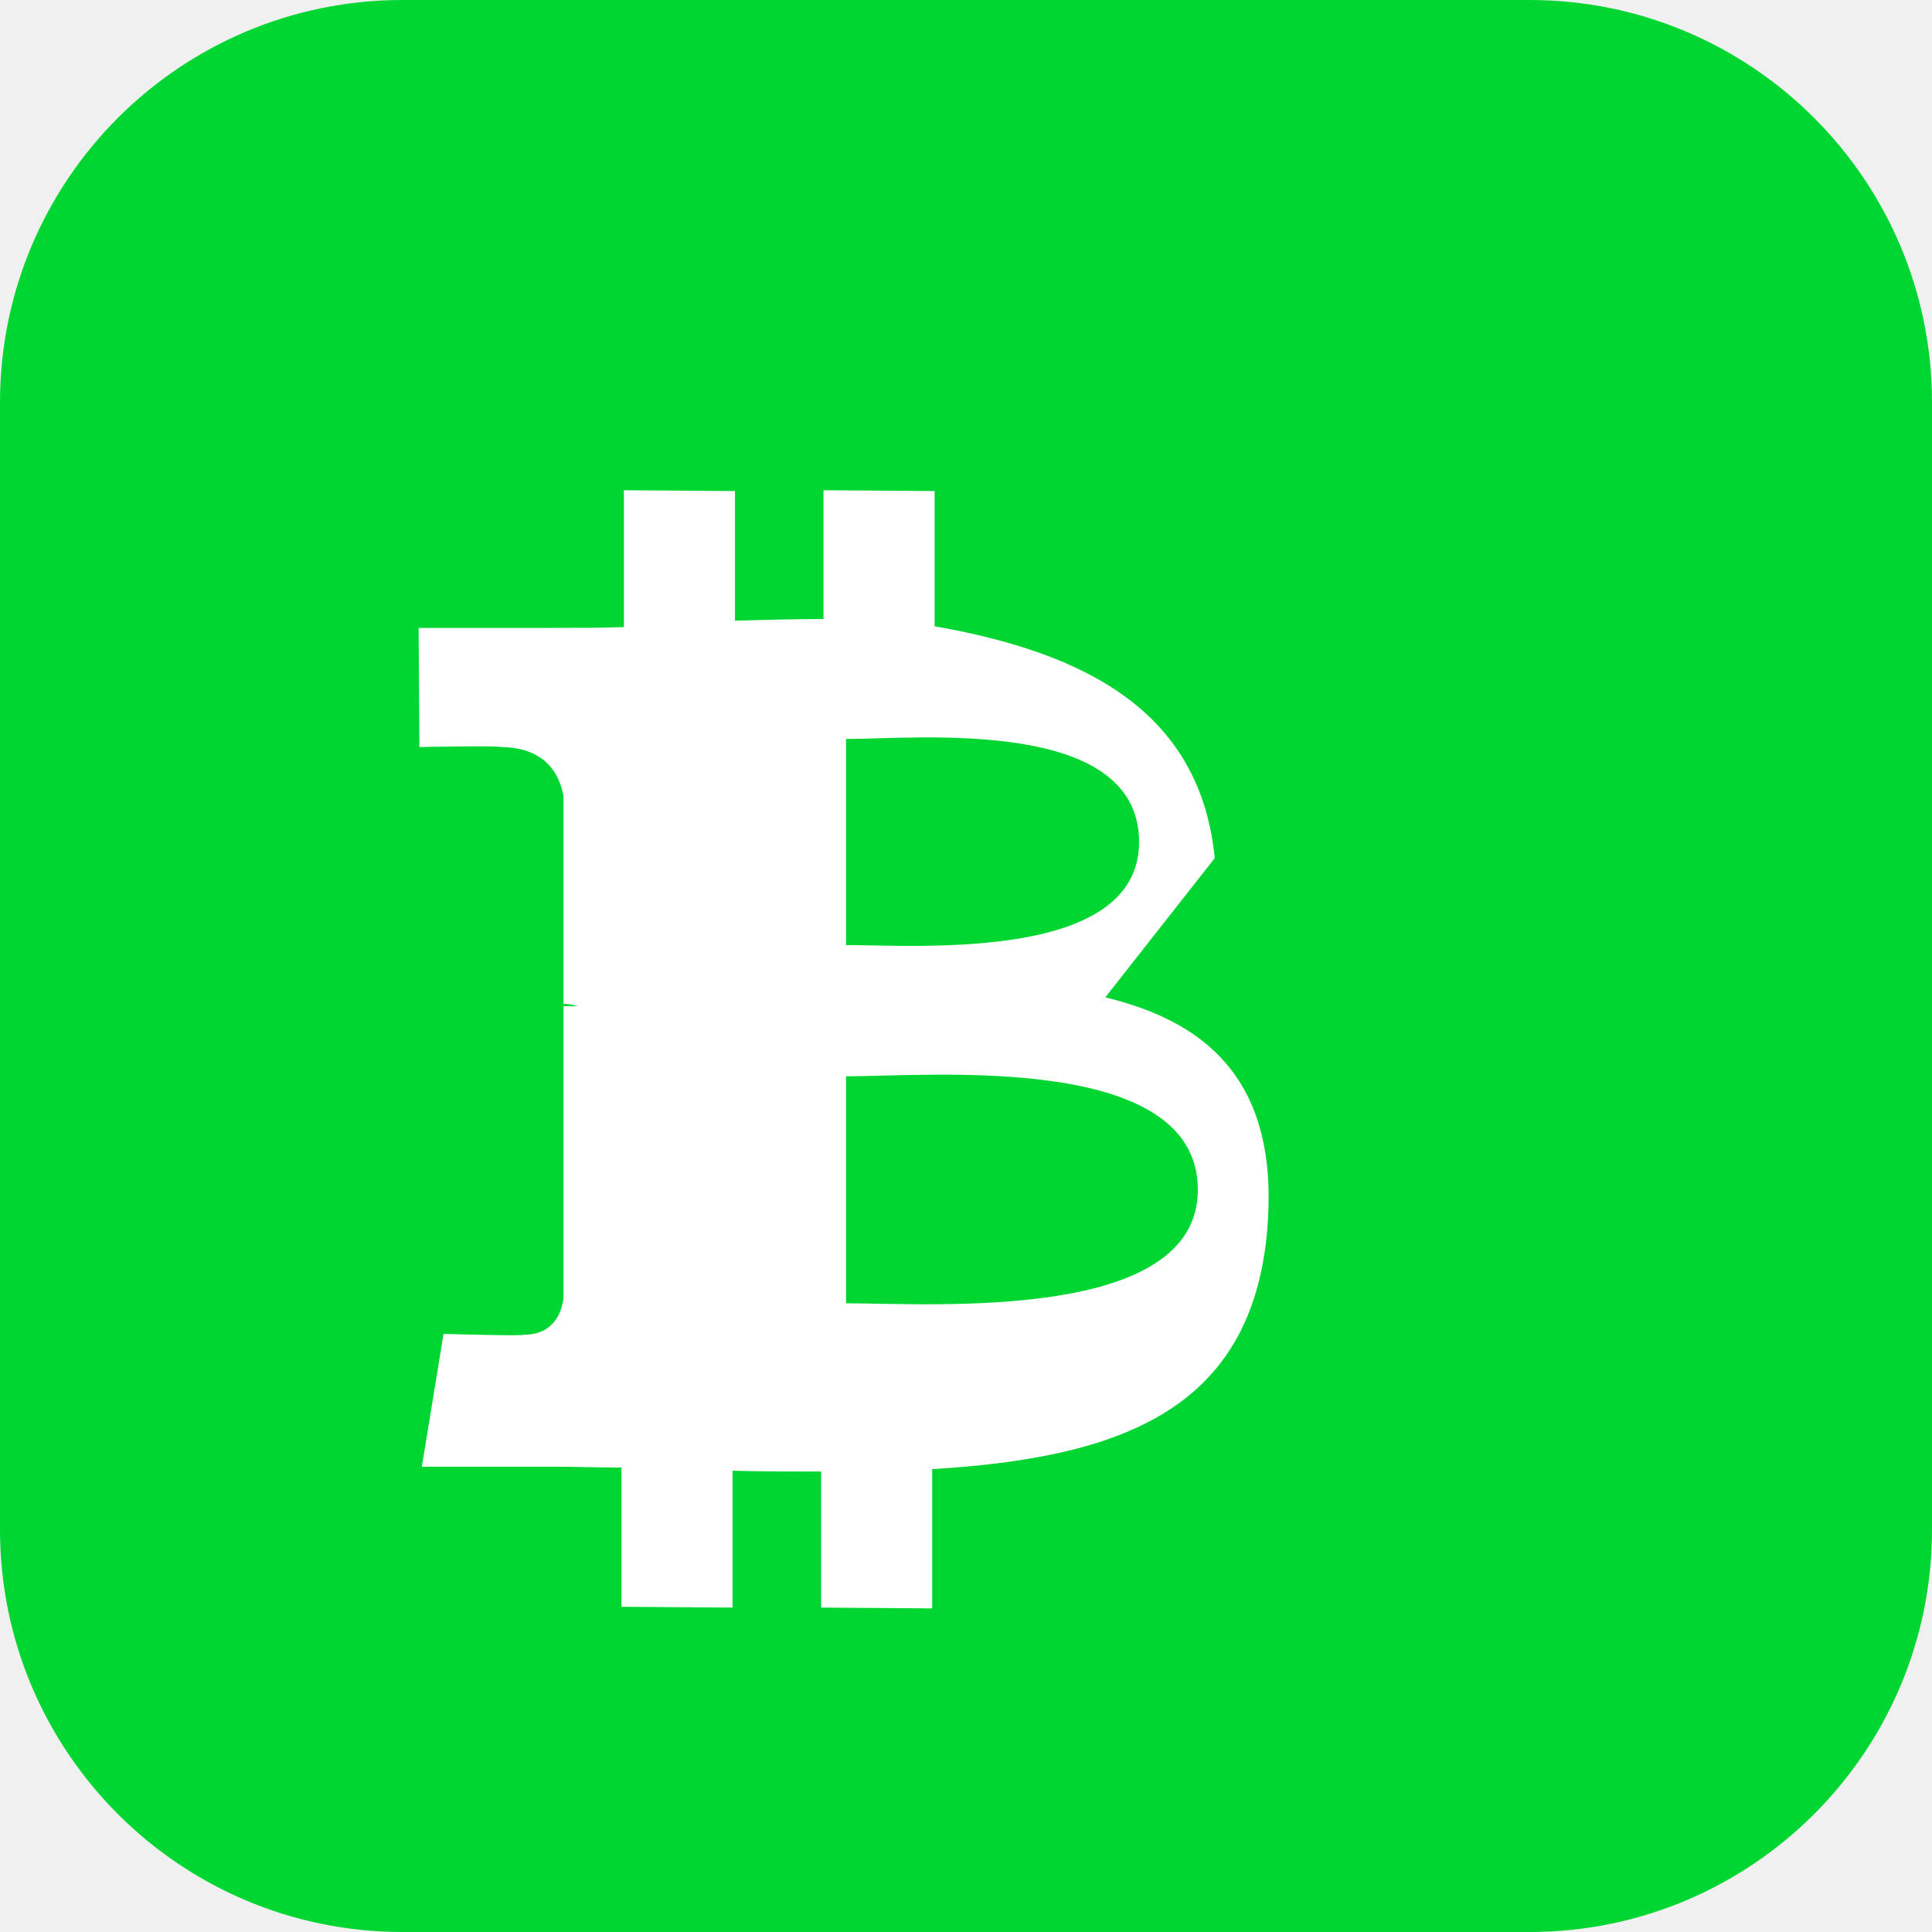
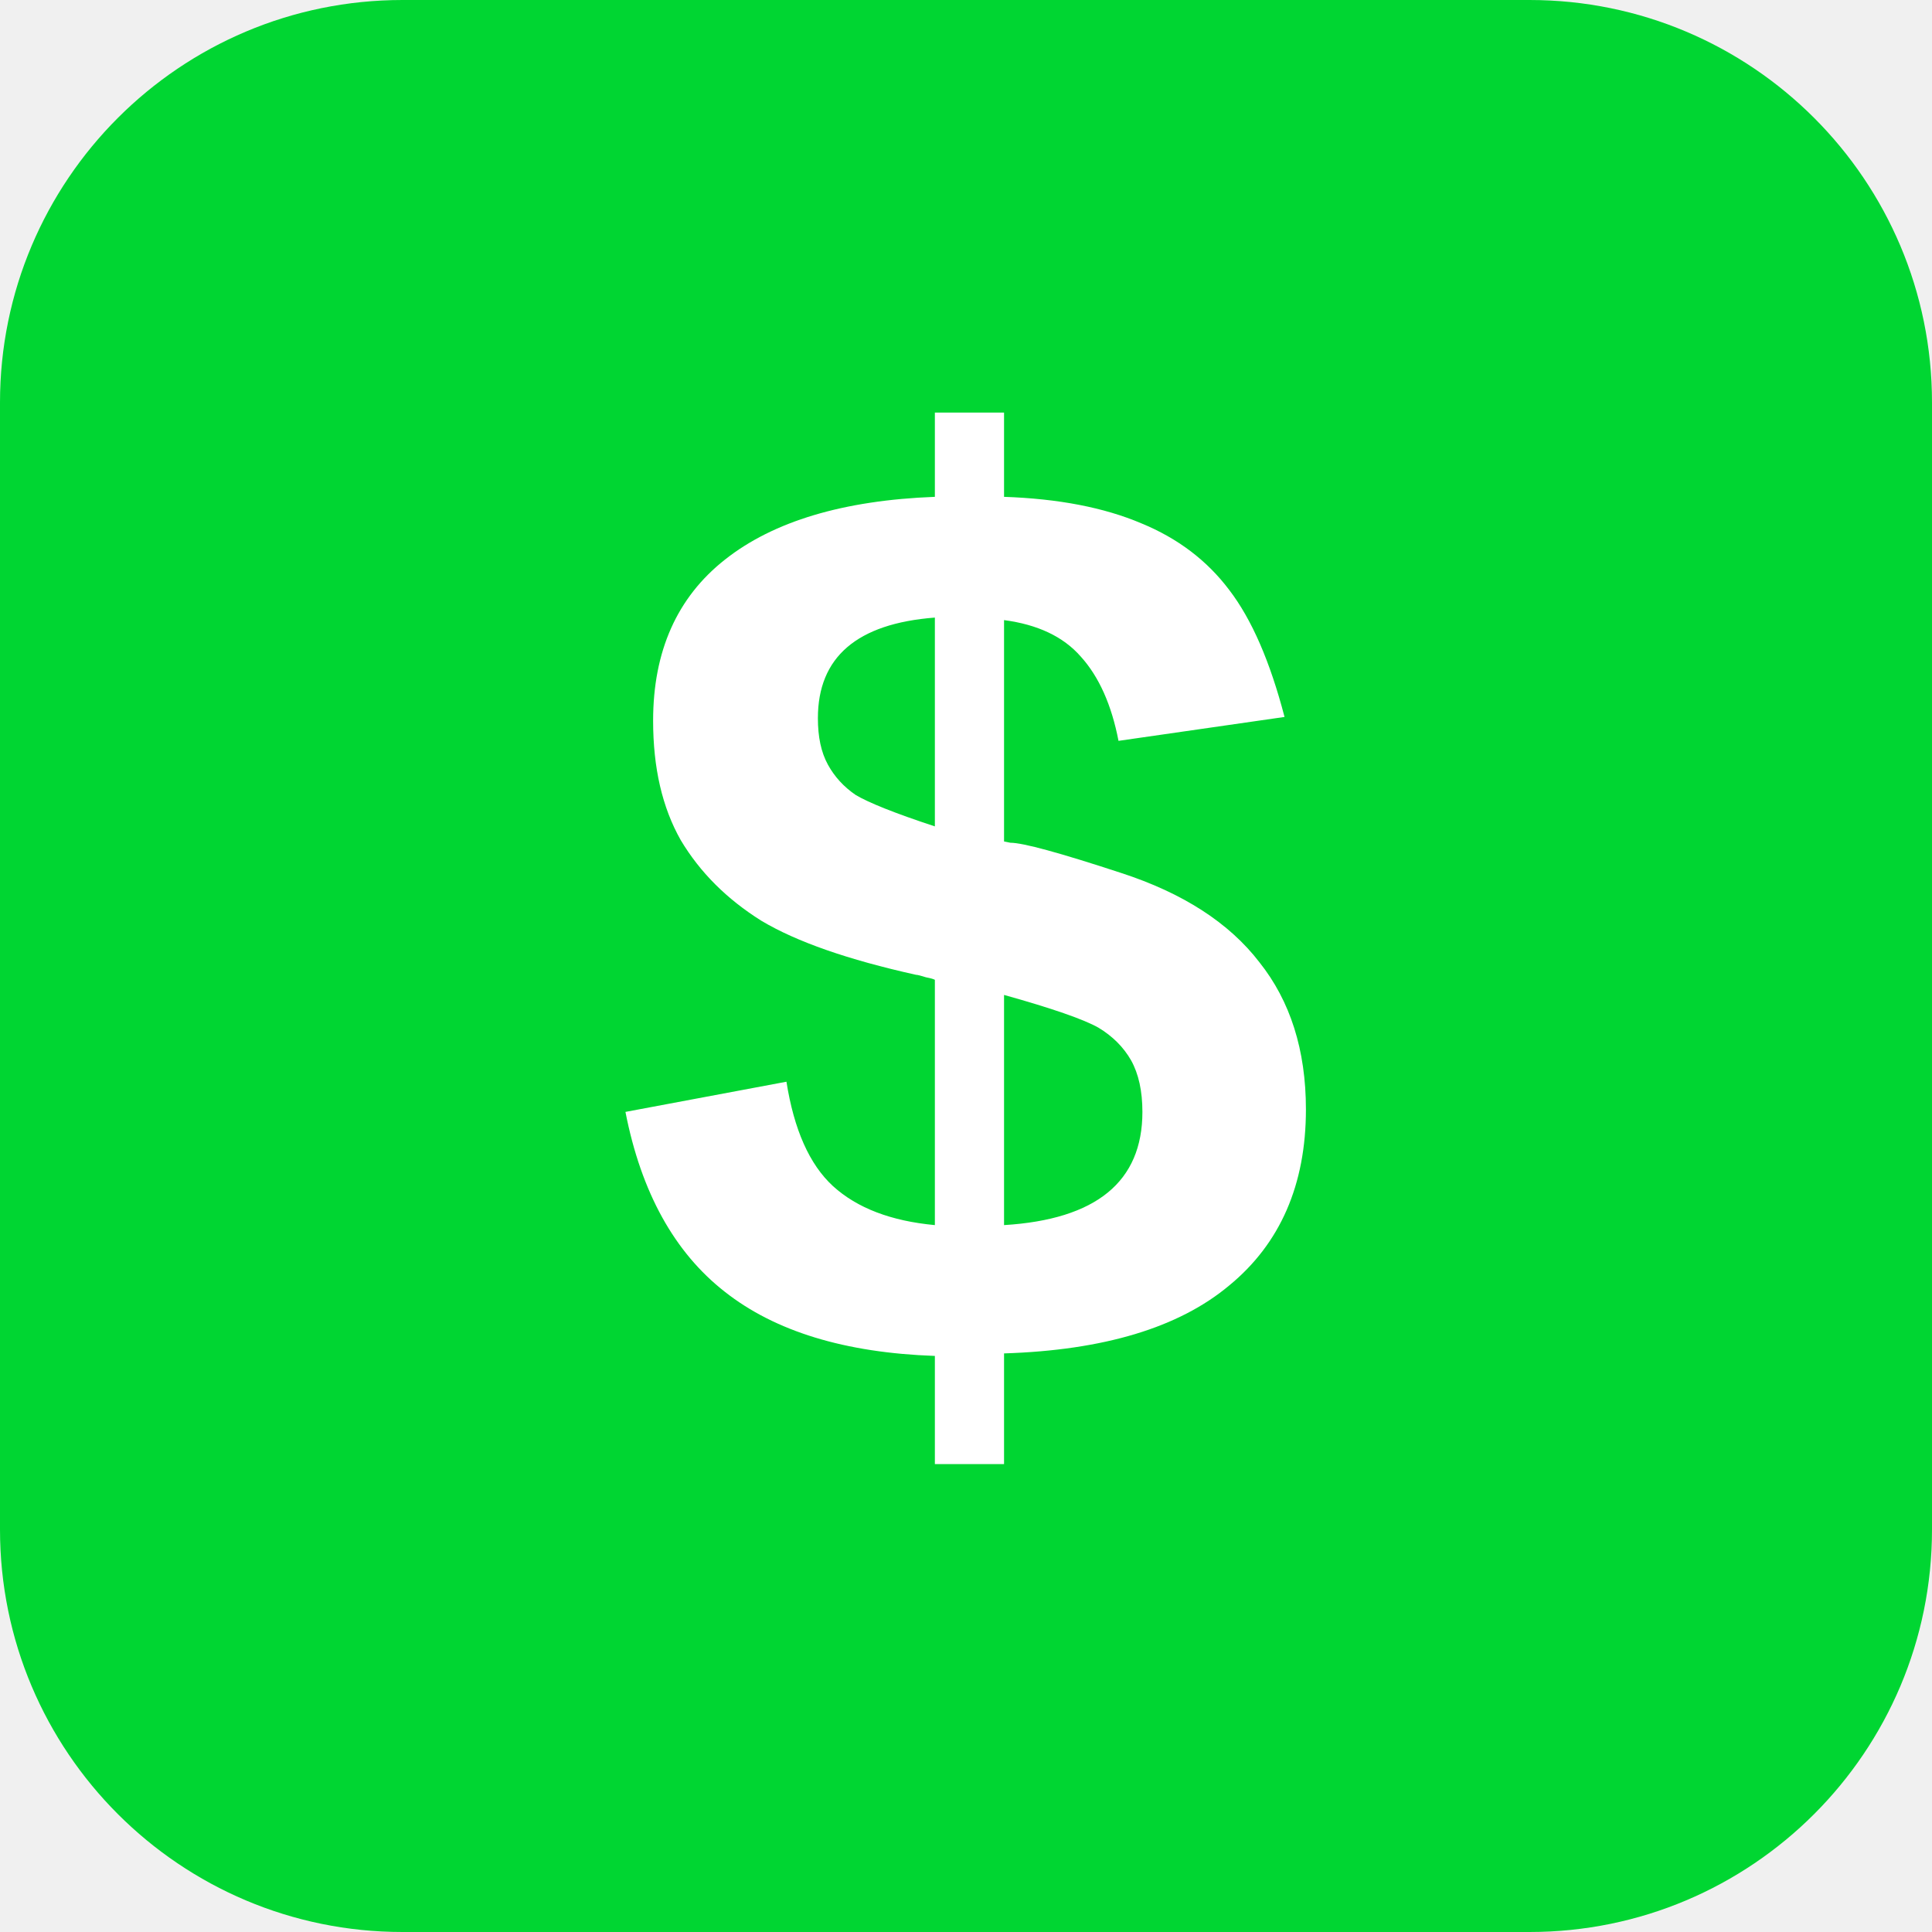
<svg xmlns="http://www.w3.org/2000/svg" viewBox="0 0 24 24" fill="none">
  <rect width="24" height="24" rx="5" fill="#00D632" />
-   <path d="M15.09 10.66c-.18-1.82-1.6-2.55-3.48-2.88V6.1l-1.38-.01v1.6c-.36 0-.73.01-1.1.02V6.1l-1.38-.01v1.7c-.3.01-.59.01-.88.01H5.2l.01 1.48s1.02-.02 1 0c.56 0 .74.33.79.61v2.58c.05 0 .11.01.18.03h-.18v3.62c-.02.18-.12.46-.49.46.02.02-1-.01-1-.01l-.27 1.65h1.6c.3 0 .59.01.88.01v1.73l1.38.01v-1.7c.38.01.74.01 1.1.01v1.69l1.38.01v-1.73c2.33-.14 3.96-.73 4.16-2.95.16-1.79-.67-2.59-2.01-2.91zm-4.58-1.48c.88 0 3.64-.28 3.64 1.28 0 1.49-2.76 1.28-3.64 1.28v-2.56zm0 7.01v-2.82c1.06 0 4.37-.3 4.37 1.41 0 1.65-3.31 1.41-4.37 1.41z" fill="white" />
+   <text x="12" y="17" text-anchor="middle" font-family="Arial,sans-serif" font-weight="bold" font-size="16" fill="white">$</text>
</svg>
